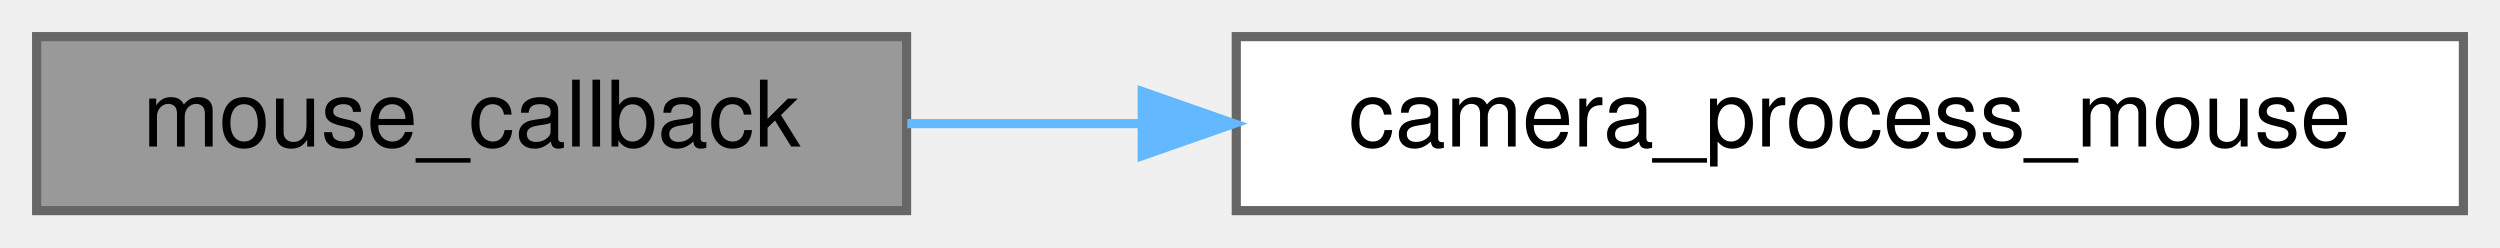
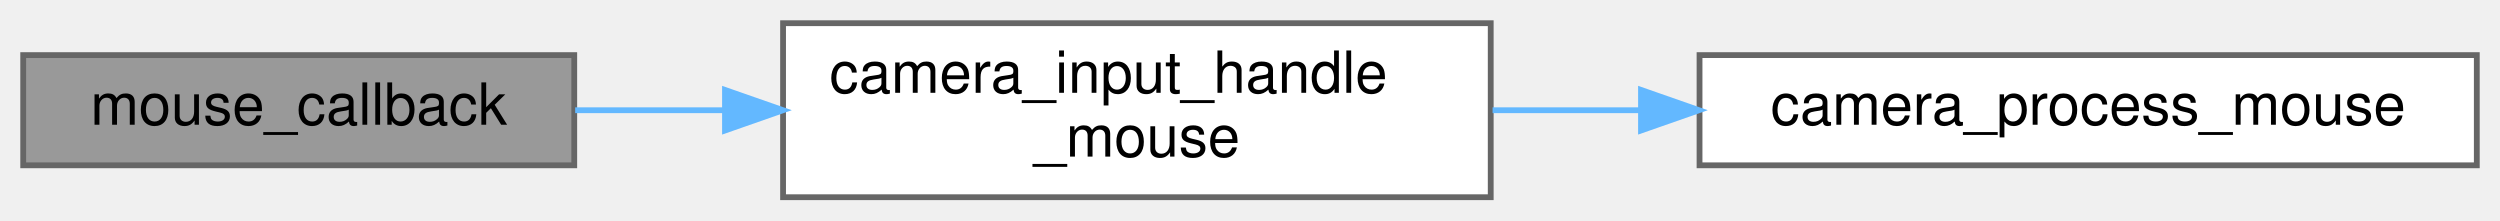
- <svg xmlns="http://www.w3.org/2000/svg" xmlns:xlink="http://www.w3.org/1999/xlink" width="273pt" height="27pt" viewBox="0.00 0.00 273.00 27.00">
-   <g id="graph0" class="graph" transform="scale(1 1) rotate(0) translate(4 23)">
+ <svg xmlns="http://www.w3.org/2000/svg" xmlns:xlink="http://www.w3.org/1999/xlink" width="431pt" height="38pt" viewBox="0.00 0.00 431.00 38.00">
+   <g id="graph0" class="graph" transform="scale(1 1) rotate(0) translate(4 34)">
    <g id="Node000001" class="node">
      <g id="a_Node000001">
        <a xlink:title="Primary GLFW mouse position callback.">
-           <polygon fill="#999999" stroke="#666666" points="95,-19 0,-19 0,0 95,0 95,-19" />
-           <text text-anchor="middle" x="47.5" y="-7" font-family="Helvetica,sans-Serif" font-size="10.00">mouse_callback</text>
+           <polygon fill="#999999" stroke="#666666" points="95,-24.5 0,-24.5 0,-5.5 95,-5.5 95,-24.5" />
+           <text text-anchor="middle" x="47.5" y="-12.5" font-family="Helvetica,sans-Serif" font-size="10.00">mouse_callback</text>
        </a>
      </g>
    </g>
    <g id="Node000002" class="node">
      <g id="a_Node000002">
-         <a xlink:href="camera_8c.html#aa9ec3674fcdecefa4f1f1502def1463c" target="_top" xlink:title="Processes mouse movement to update target orientation.">
-           <polygon fill="white" stroke="#666666" points="265,-19 131,-19 131,0 265,0 265,-19" />
-           <text text-anchor="middle" x="198" y="-7" font-family="Helvetica,sans-Serif" font-size="10.00">camera_process_mouse</text>
+         <a xlink:href="camera__input_8c.html#a0090e5c77e75365ad38683e32b6c4d77" target="_top" xlink:title="Processes a mouse movement event to update camera orientation.">
+           <polygon fill="white" stroke="#666666" points="253,-30 131,-30 131,0 253,0 253,-30" />
+           <text text-anchor="start" x="139" y="-18" font-family="Helvetica,sans-Serif" font-size="10.00">camera_input_handle</text>
+           <text text-anchor="middle" x="192" y="-7" font-family="Helvetica,sans-Serif" font-size="10.00">_mouse</text>
        </a>
      </g>
    </g>
    <g id="edge1_Node000001_Node000002" class="edge">
      <g id="a_edge1_Node000001_Node000002">
        <a xlink:title=" ">
-           <path fill="none" stroke="#63b8ff" d="M95.08,-9.5C103.21,-9.5 111.86,-9.5 120.55,-9.5" />
-           <polygon fill="#63b8ff" stroke="#63b8ff" points="120.73,-13 130.73,-9.5 120.73,-6 120.73,-13" />
+           <path fill="none" stroke="#63b8ff" d="M95.16,-15C103.39,-15 112.11,-15 120.81,-15" />
+           <polygon fill="#63b8ff" stroke="#63b8ff" points="120.99,-18.5 130.99,-15 120.99,-11.5 120.99,-18.5" />
+         </a>
+       </g>
+     </g>
+     <g id="Node000003" class="node">
+       <g id="a_Node000003">
+         <a xlink:href="camera_8c.html#aa9ec3674fcdecefa4f1f1502def1463c" target="_top" xlink:title="Processes mouse movement to update target orientation.">
+           <polygon fill="white" stroke="#666666" points="423,-24.5 289,-24.5 289,-5.5 423,-5.5 423,-24.5" />
+           <text text-anchor="middle" x="356" y="-12.5" font-family="Helvetica,sans-Serif" font-size="10.00">camera_process_mouse</text>
+         </a>
+       </g>
+     </g>
+     <g id="edge2_Node000002_Node000003" class="edge">
+       <g id="a_edge2_Node000002_Node000003">
+         <a xlink:title=" ">
+           <path fill="none" stroke="#63b8ff" d="M253.32,-15C261.66,-15 270.32,-15 278.9,-15" />
+           <polygon fill="#63b8ff" stroke="#63b8ff" points="278.91,-18.5 288.91,-15 278.91,-11.5 278.91,-18.5" />
        </a>
      </g>
    </g>
  </g>
</svg>
